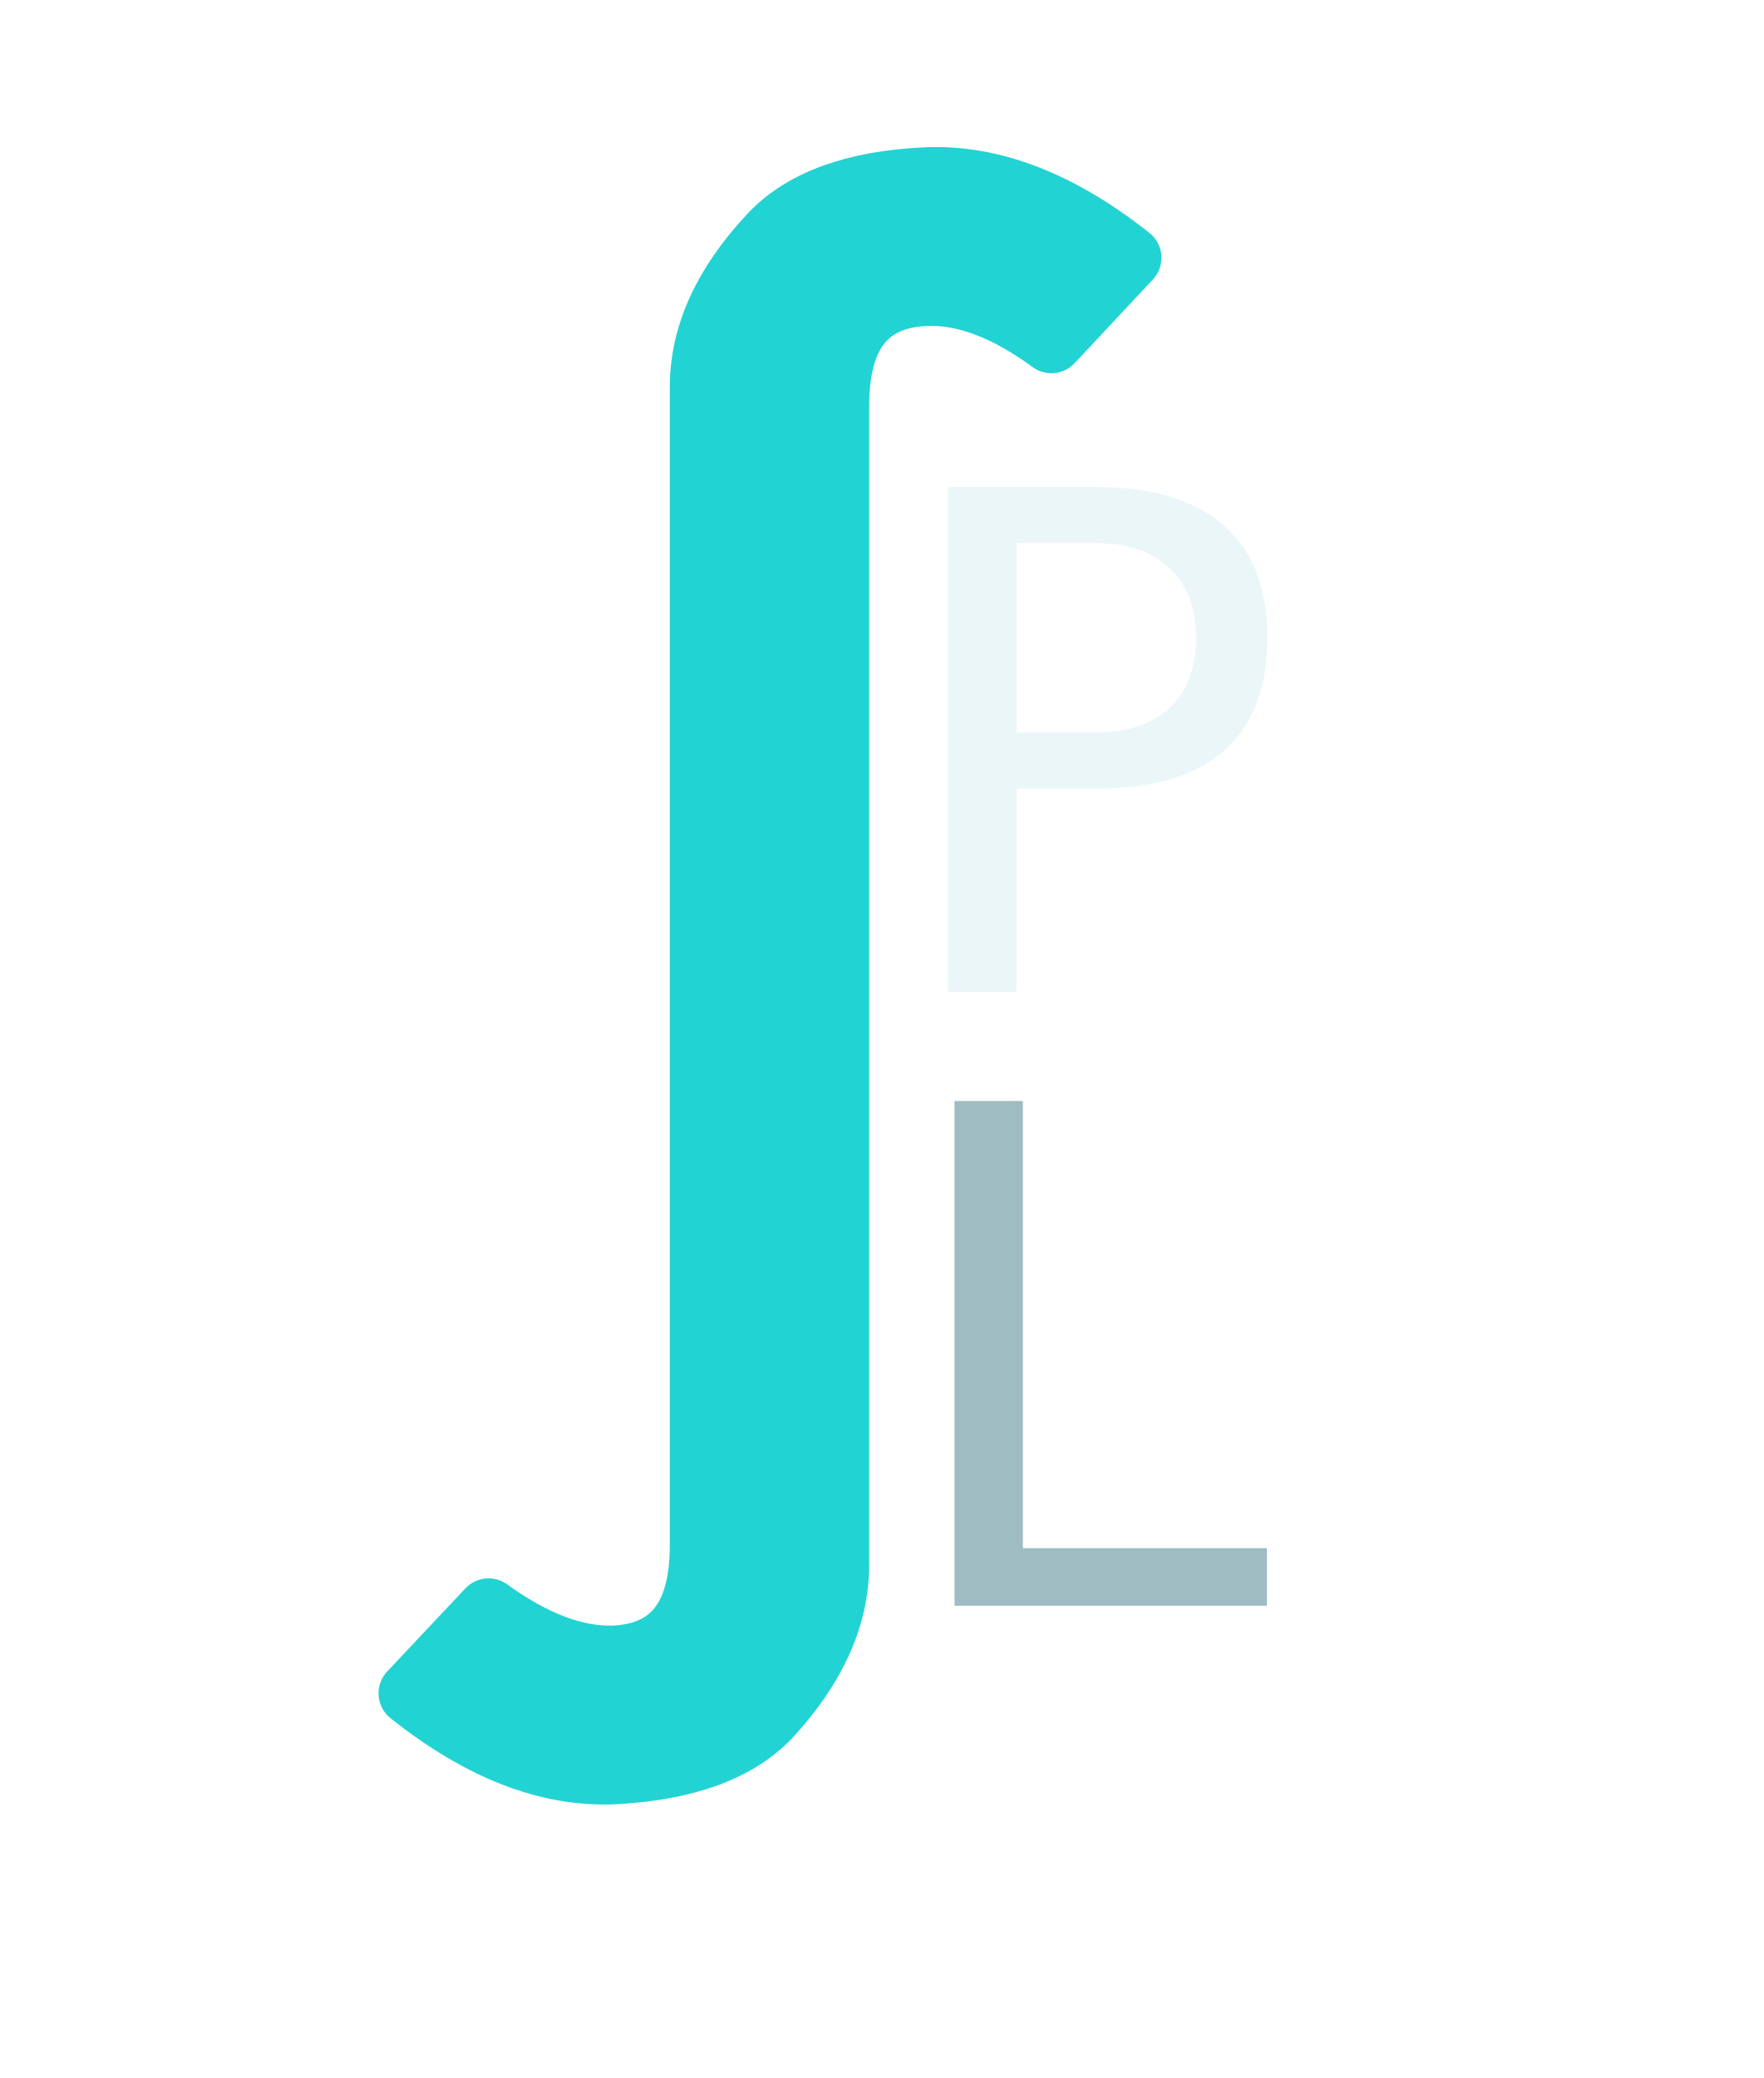
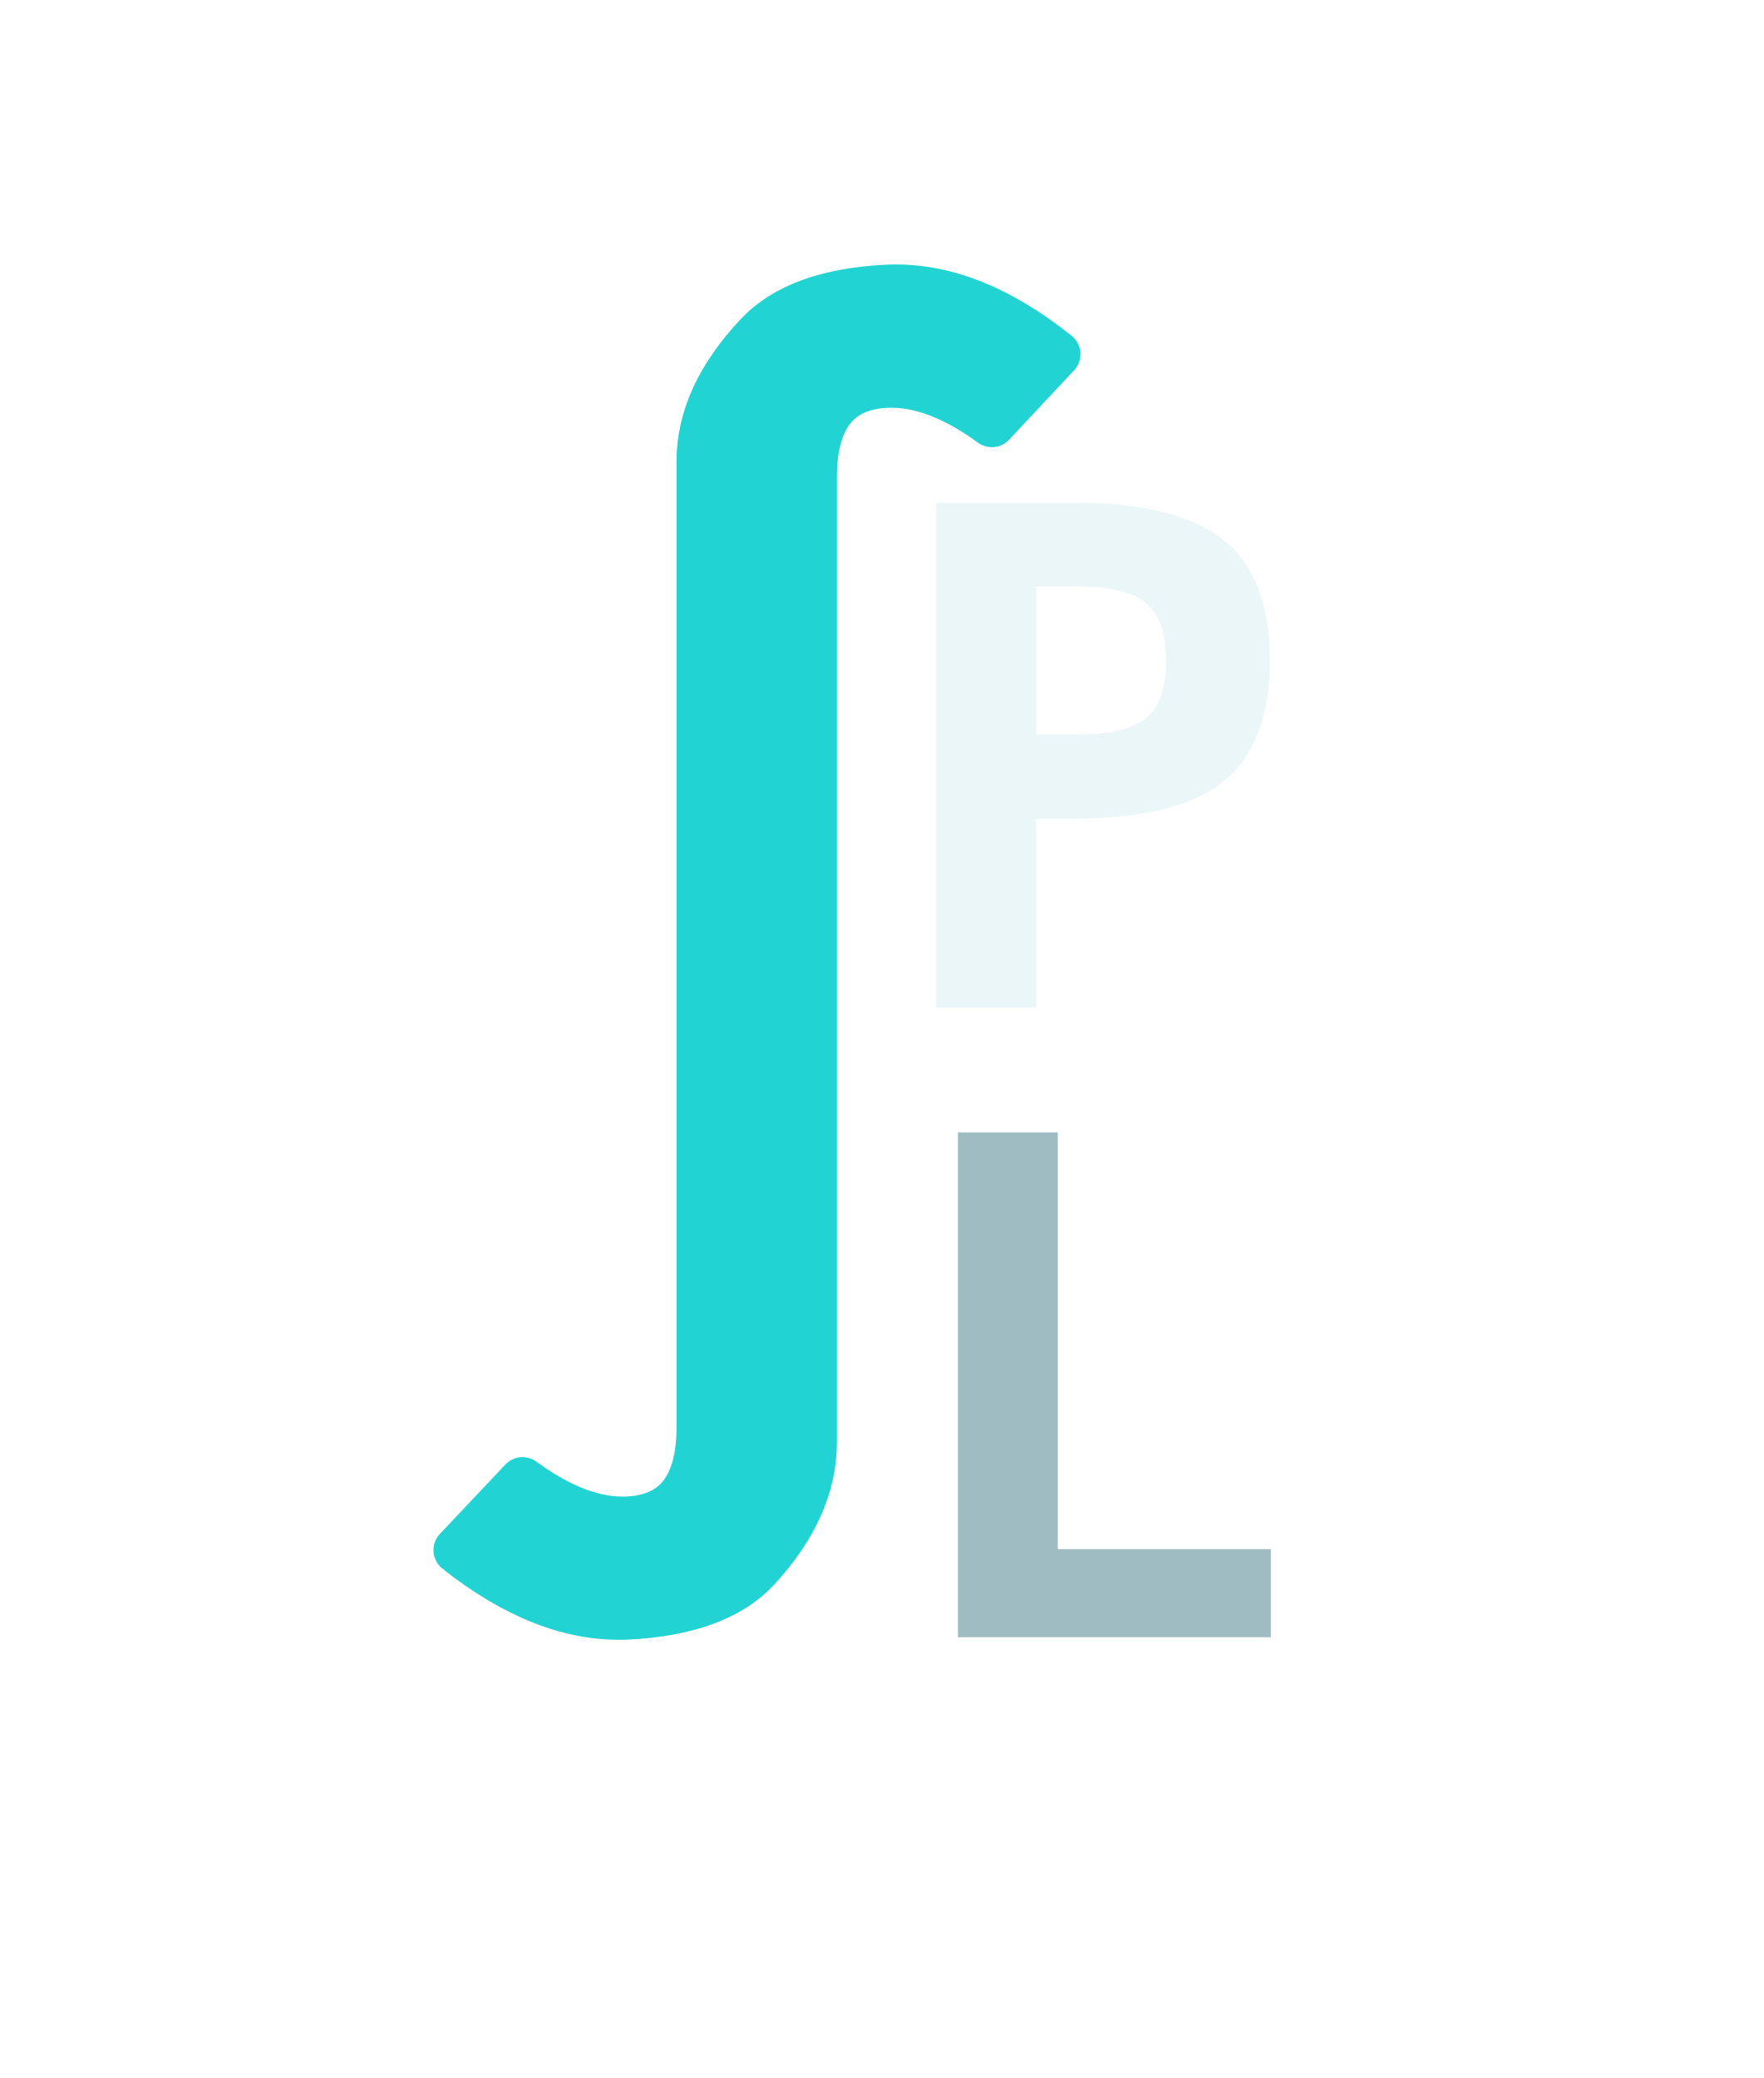
<svg xmlns="http://www.w3.org/2000/svg" viewBox="0 0 56 66" width="56" height="66" role="img" aria-label="Prometrius">
-   <g transform="translate(10, 8)">
-     <text x="0" y="39.5" font-size="48" font-family="'PT Mono', monospace" font-weight="400" fill="#22d3d3" stroke="#22d3d3" stroke-width="2.02" stroke-linecap="round" stroke-linejoin="round" paint-order="stroke fill">∫</text>
-     <text x="18" y="23.5" font-size="22" font-family="'PT Mono', monospace" font-weight="400" fill="#eaf6f7">P</text>
-     <text x="18" y="43" font-size="22" font-family="'PT Mono', monospace" font-weight="400" fill="#9fbcc2">L</text>
+   <g transform="translate(10, 6)">
+     <text x="2" y="38" font-size="40" font-family="'PT Mono', monospace" font-weight="400" fill="#22d3d3" stroke="#22d3d3" stroke-width="1.5" stroke-linecap="round" stroke-linejoin="round" paint-order="stroke fill">∫</text>
+     <text x="18" y="26" font-size="22" font-family="'PT Mono', monospace" font-weight="700" fill="#eaf6f7">P</text>
+     <text x="18" y="46" font-size="22" font-family="'PT Mono', monospace" font-weight="700" fill="#9fbcc2">L</text>
  </g>
</svg>
